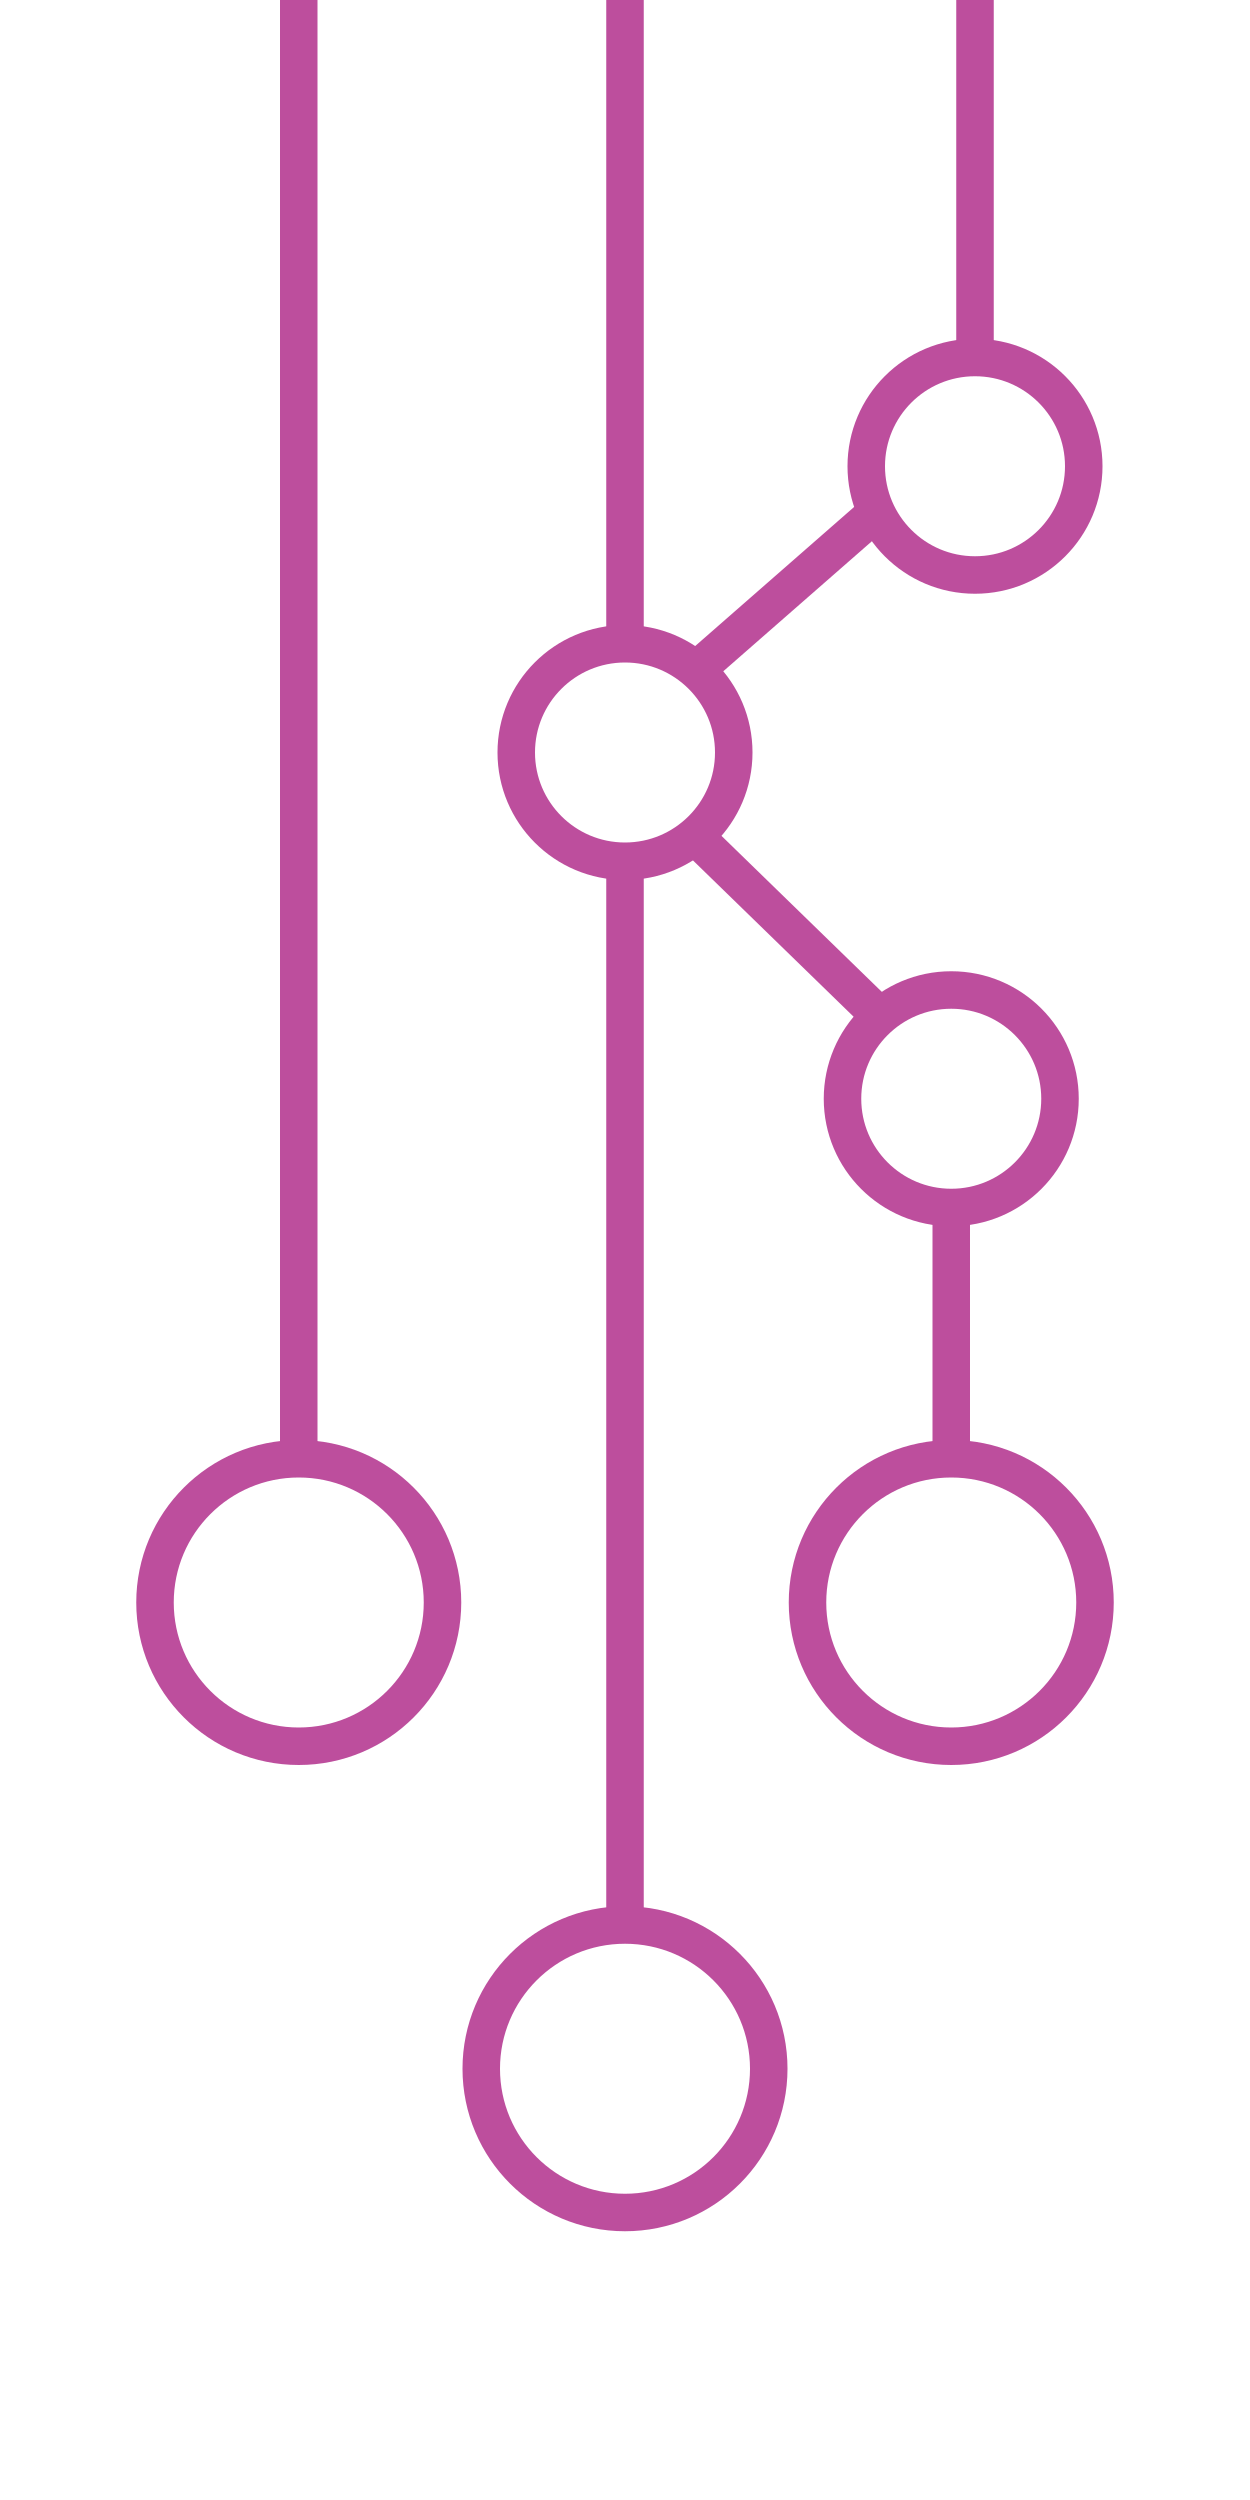
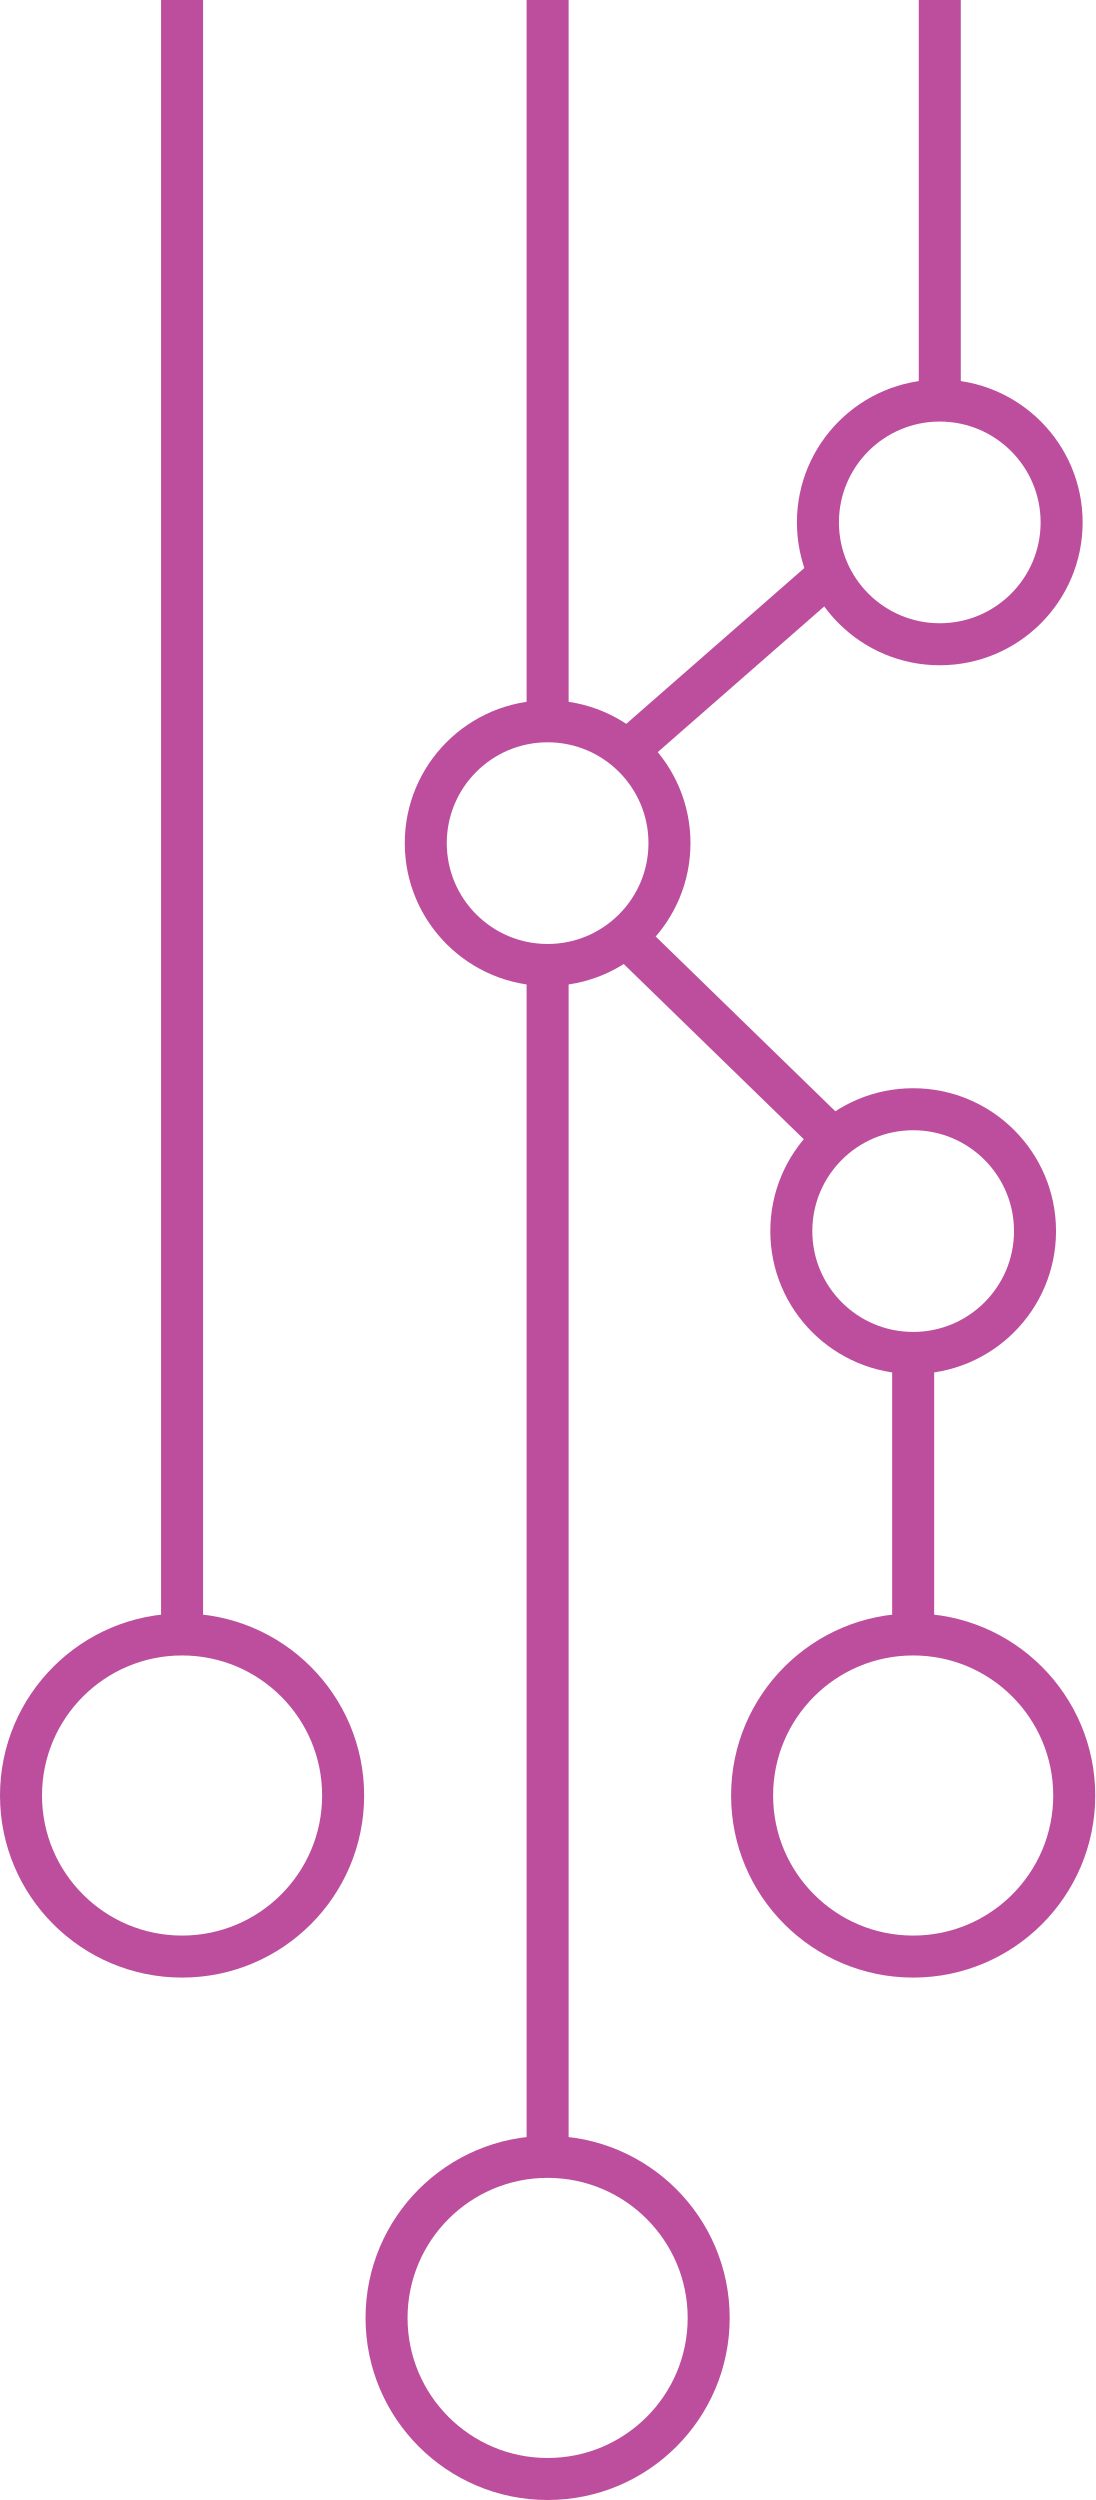
- <svg xmlns="http://www.w3.org/2000/svg" version="1.1" id="Layer_1" x="0px" y="0px" viewBox="0 0 100 200" style="enable-background:new 0 0 100 200;" xml:space="preserve">
+ <svg xmlns="http://www.w3.org/2000/svg" version="1.1" id="Layer_1" x="0px" y="0px" viewBox="0 0 78.2 178.5" style="enable-background:new 0 0 78.2 178.5;" xml:space="preserve">
  <style type="text/css">
	.st0{fill:none;stroke:#BD4E9D;stroke-width:3;stroke-miterlimit:10;}
</style>
-   <line class="st0" x1="50" y1="69" x2="50" y2="154" />
-   <line class="st0" x1="23.9" y1="0" x2="23.9" y2="116.7" />
-   <line class="st0" x1="76.1" y1="96.6" x2="76.1" y2="116.7" />
-   <circle class="st0" cx="50" cy="165.5" r="11.5" />
-   <circle class="st0" cx="50" cy="60.2" r="8.7" />
-   <circle class="st0" cx="76.1" cy="87.9" r="8.7" />
-   <circle class="st0" cx="78" cy="37.3" r="8.7" />
-   <circle class="st0" cx="76.1" cy="128.2" r="11.5" />
-   <circle class="st0" cx="23.9" cy="128.2" r="11.5" />
-   <line class="st0" x1="50" y1="-0.5" x2="50" y2="51.5" />
-   <line class="st0" x1="78" y1="0" x2="78" y2="28.5" />
-   <line class="st0" x1="70.1" y1="41" x2="55.7" y2="53.6" />
-   <line class="st0" x1="70.4" y1="81.3" x2="55.6" y2="66.9" />
+   <line class="st0" x1="39.1" y1="69" x2="39.1" y2="154" />
+   <line class="st0" x1="13" y1="0" x2="13" y2="116.7" />
+   <line class="st0" x1="65.2" y1="96.6" x2="65.2" y2="116.7" />
+   <circle class="st0" cx="39.1" cy="165.5" r="11.5" />
+   <circle class="st0" cx="39.1" cy="60.2" r="8.7" />
+   <circle class="st0" cx="65.2" cy="87.9" r="8.7" />
+   <circle class="st0" cx="67.1" cy="37.3" r="8.7" />
+   <circle class="st0" cx="65.2" cy="128.2" r="11.5" />
+   <circle class="st0" cx="13" cy="128.2" r="11.5" />
+   <line class="st0" x1="39.1" y1="0" x2="39.1" y2="51.5" />
+   <line class="st0" x1="67.1" y1="0" x2="67.1" y2="28.5" />
+   <line class="st0" x1="59.2" y1="41" x2="44.8" y2="53.6" />
+   <line class="st0" x1="59.5" y1="81.3" x2="44.7" y2="66.9" />
</svg>
